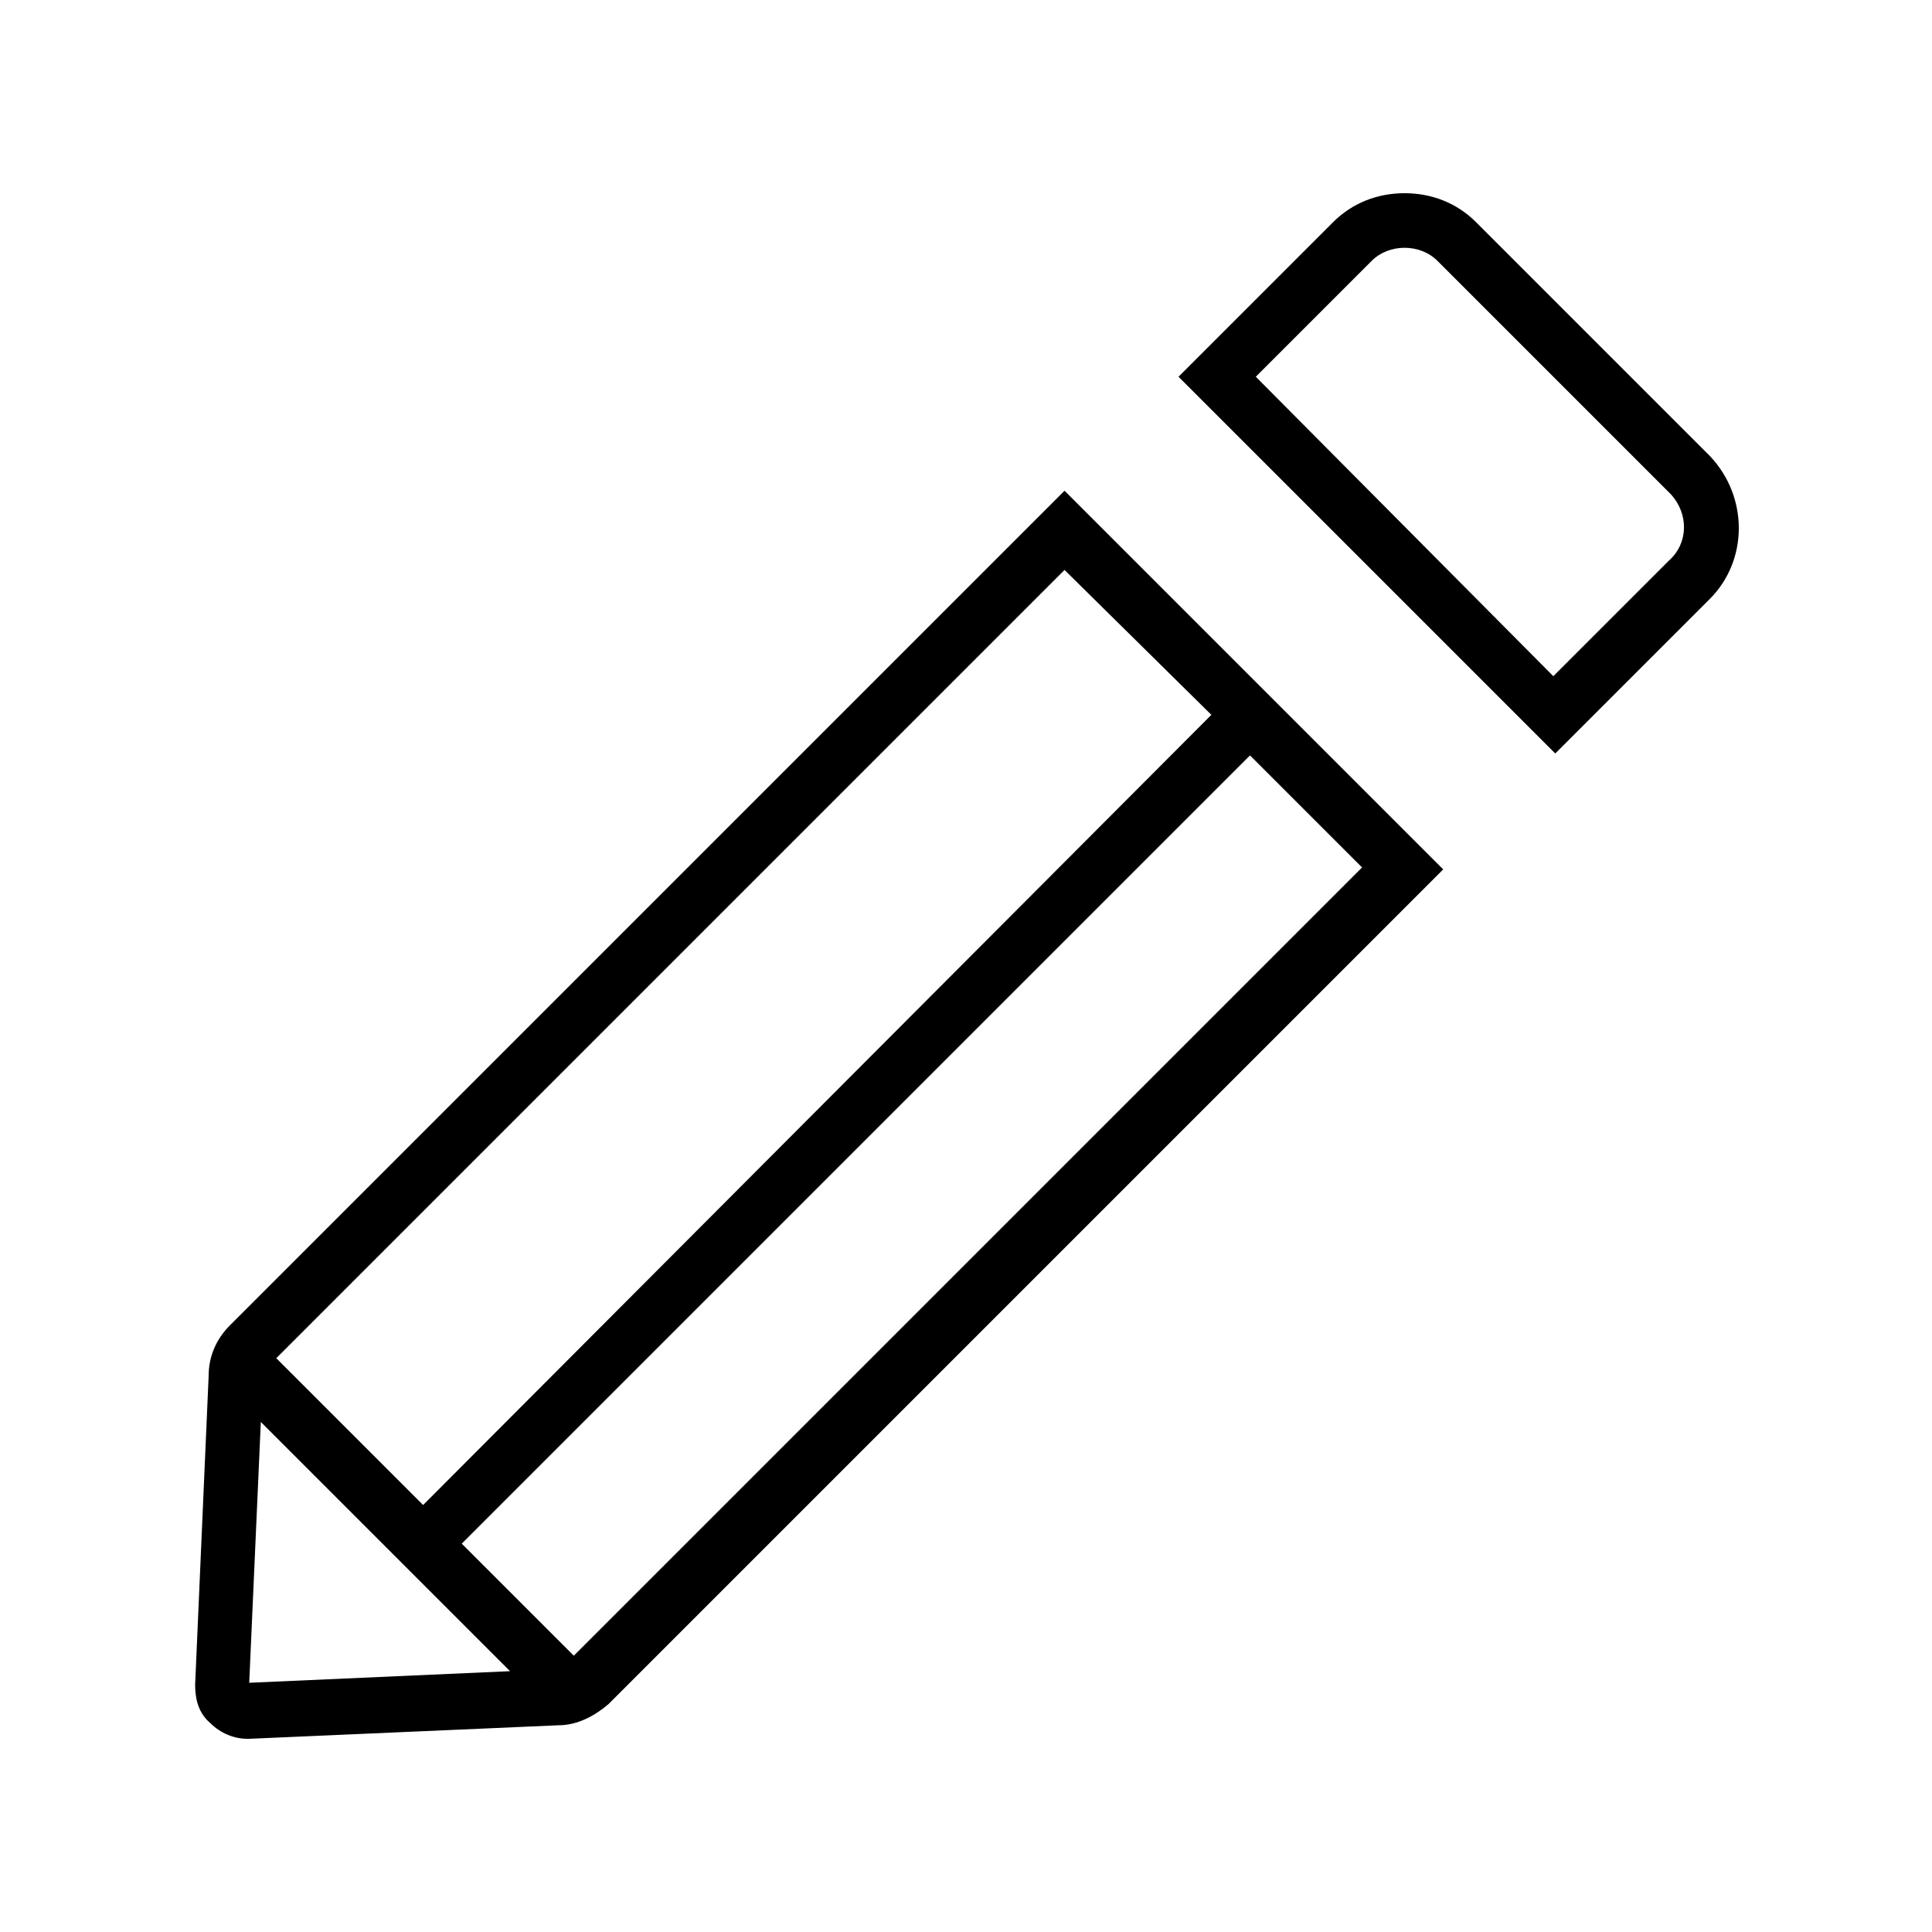
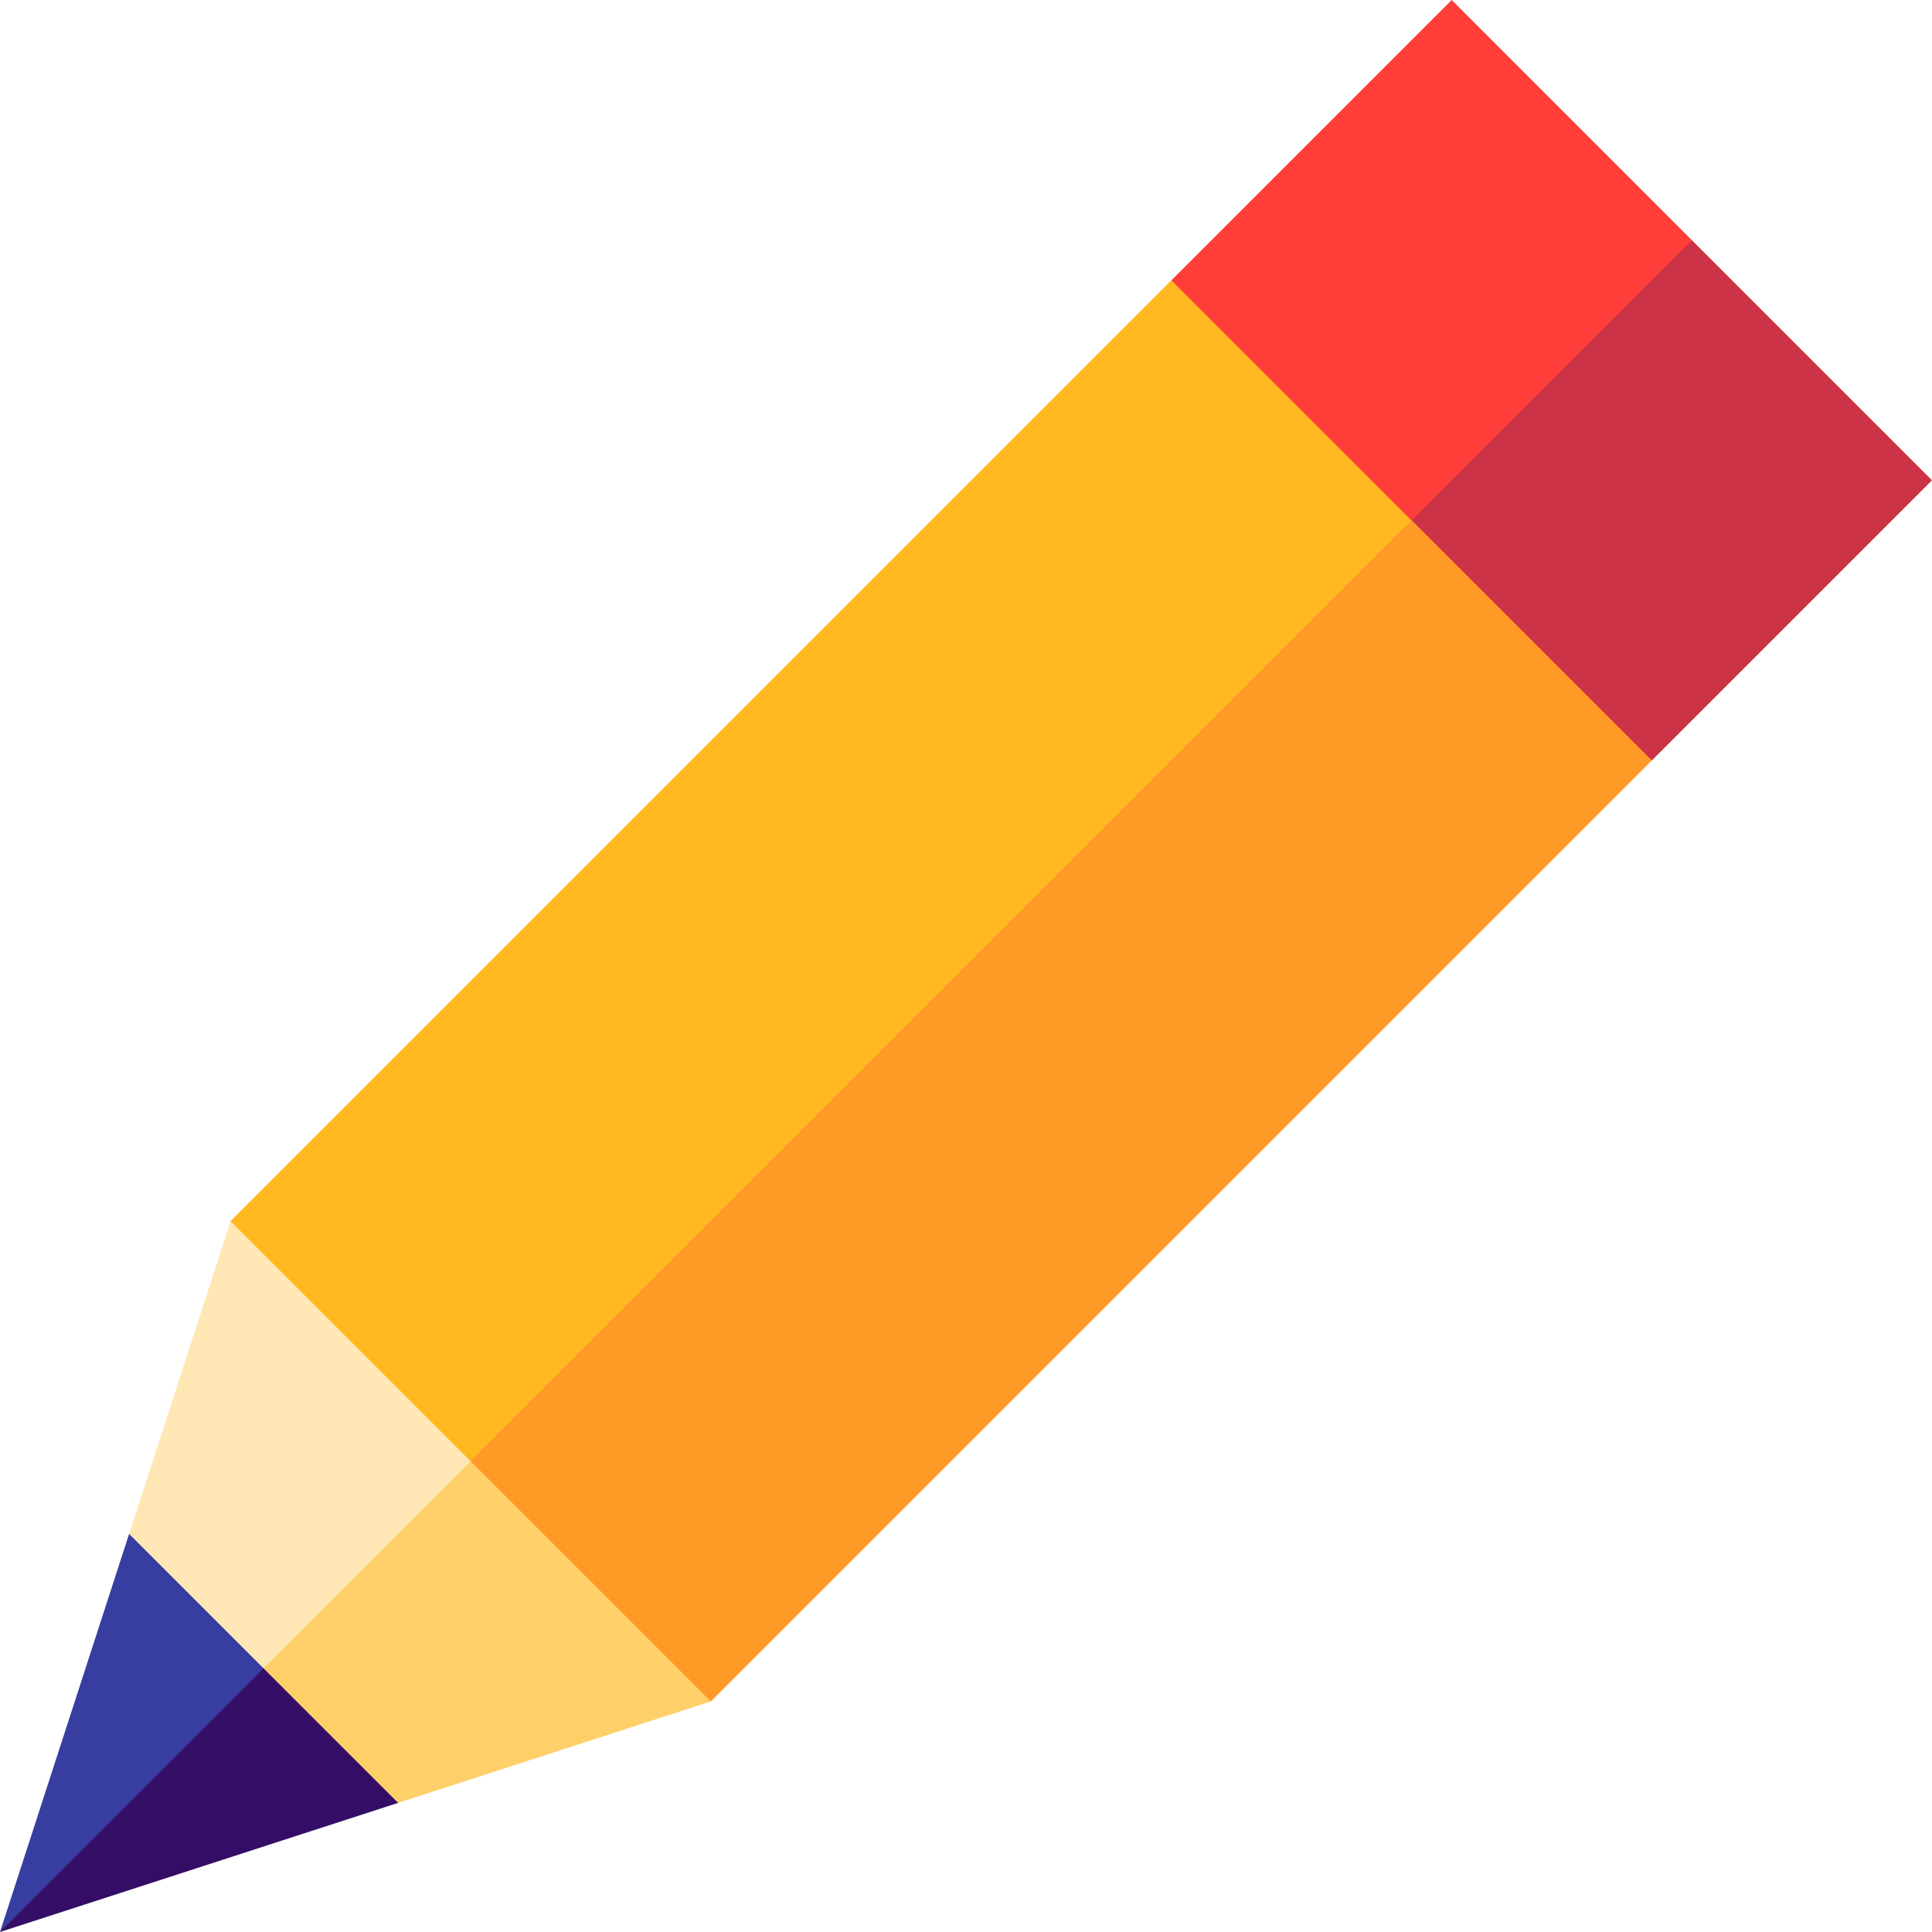
- <svg xmlns="http://www.w3.org/2000/svg" version="1.1" x="0px" y="0px" viewBox="0 0 100 100" style="enable-background:new 0 0 100 100;" xml:space="preserve">
+ <svg xmlns="http://www.w3.org/2000/svg" id="Capa_1" enable-background="new 0 0 512.002 512.002" height="512" viewBox="0 0 512.002 512.002" width="512">
  <g>
-     <path d="M88.5,23.6L76.4,11.5c-1-1-2.3-1.5-3.7-1.5c-1.4,0-2.7,0.5-3.7,1.5l-8,8l19.5,19.5l8-8C90.5,29,90.5,25.7,88.5,23.6z    M86.4,29l-6,6L65,19.5l6-6c0.9-0.9,2.5-0.9,3.4,0l12.1,12.1C87.4,26.6,87.4,28.1,86.4,29z" />
-     <path d="M55.1,25.4L11.9,68.6c-0.7,0.7-1.1,1.6-1.1,2.6l-0.7,16c0,0.8,0.2,1.5,0.8,2c0.5,0.5,1.2,0.8,1.9,0.8c0,0,0.1,0,0.1,0   l16-0.7c1,0,1.9-0.5,2.6-1.1l43.2-43.2L55.1,25.4z M62.7,37L21.9,77.9l-7.6-7.6l40.8-40.8L62.7,37z M13.5,73.6l12.9,12.9l-13.5,0.6   L13.5,73.6z M29.7,85.7l-5.8-5.8l40.8-40.8l5.8,5.8L29.7,85.7z" />
+     <path d="m448.362 63.64-63.64-63.64-74.246 74.247 53.034 137.886z" fill="#ff3e3a" />
+     <path d="m448.362 63.64-116.672 116.673 106.066 21.213 74.246-74.246z" fill="#cc3245" />
+     <path d="m34.216 406.504-34.216 105.497 112.284-69.856z" fill="#373e9f" />
+     <path d="m.002 512.001 105.497-34.215-14.428-56.854z" fill="#340d66" />
+     <path d="m188.374 366.055-127.279-42.426-26.879 82.875 35.641 35.641z" fill="#ffe7b5" />
+     <path d="m69.857 442.145 35.642 35.641 82.874-26.878-21.213-106.066z" fill="#ffd06a" />
+     <path d="m124.734 387.269 63.639 63.639 249.383-249.382-63.64-63.639-166.169 81.316z" fill="#ff9a27" />
+     <path d="m41.266 185.758h352.679v90h-352.679z" fill="#ffb820" transform="matrix(.707 -.707 .707 .707 -99.435 221.458)" />
  </g>
</svg>
